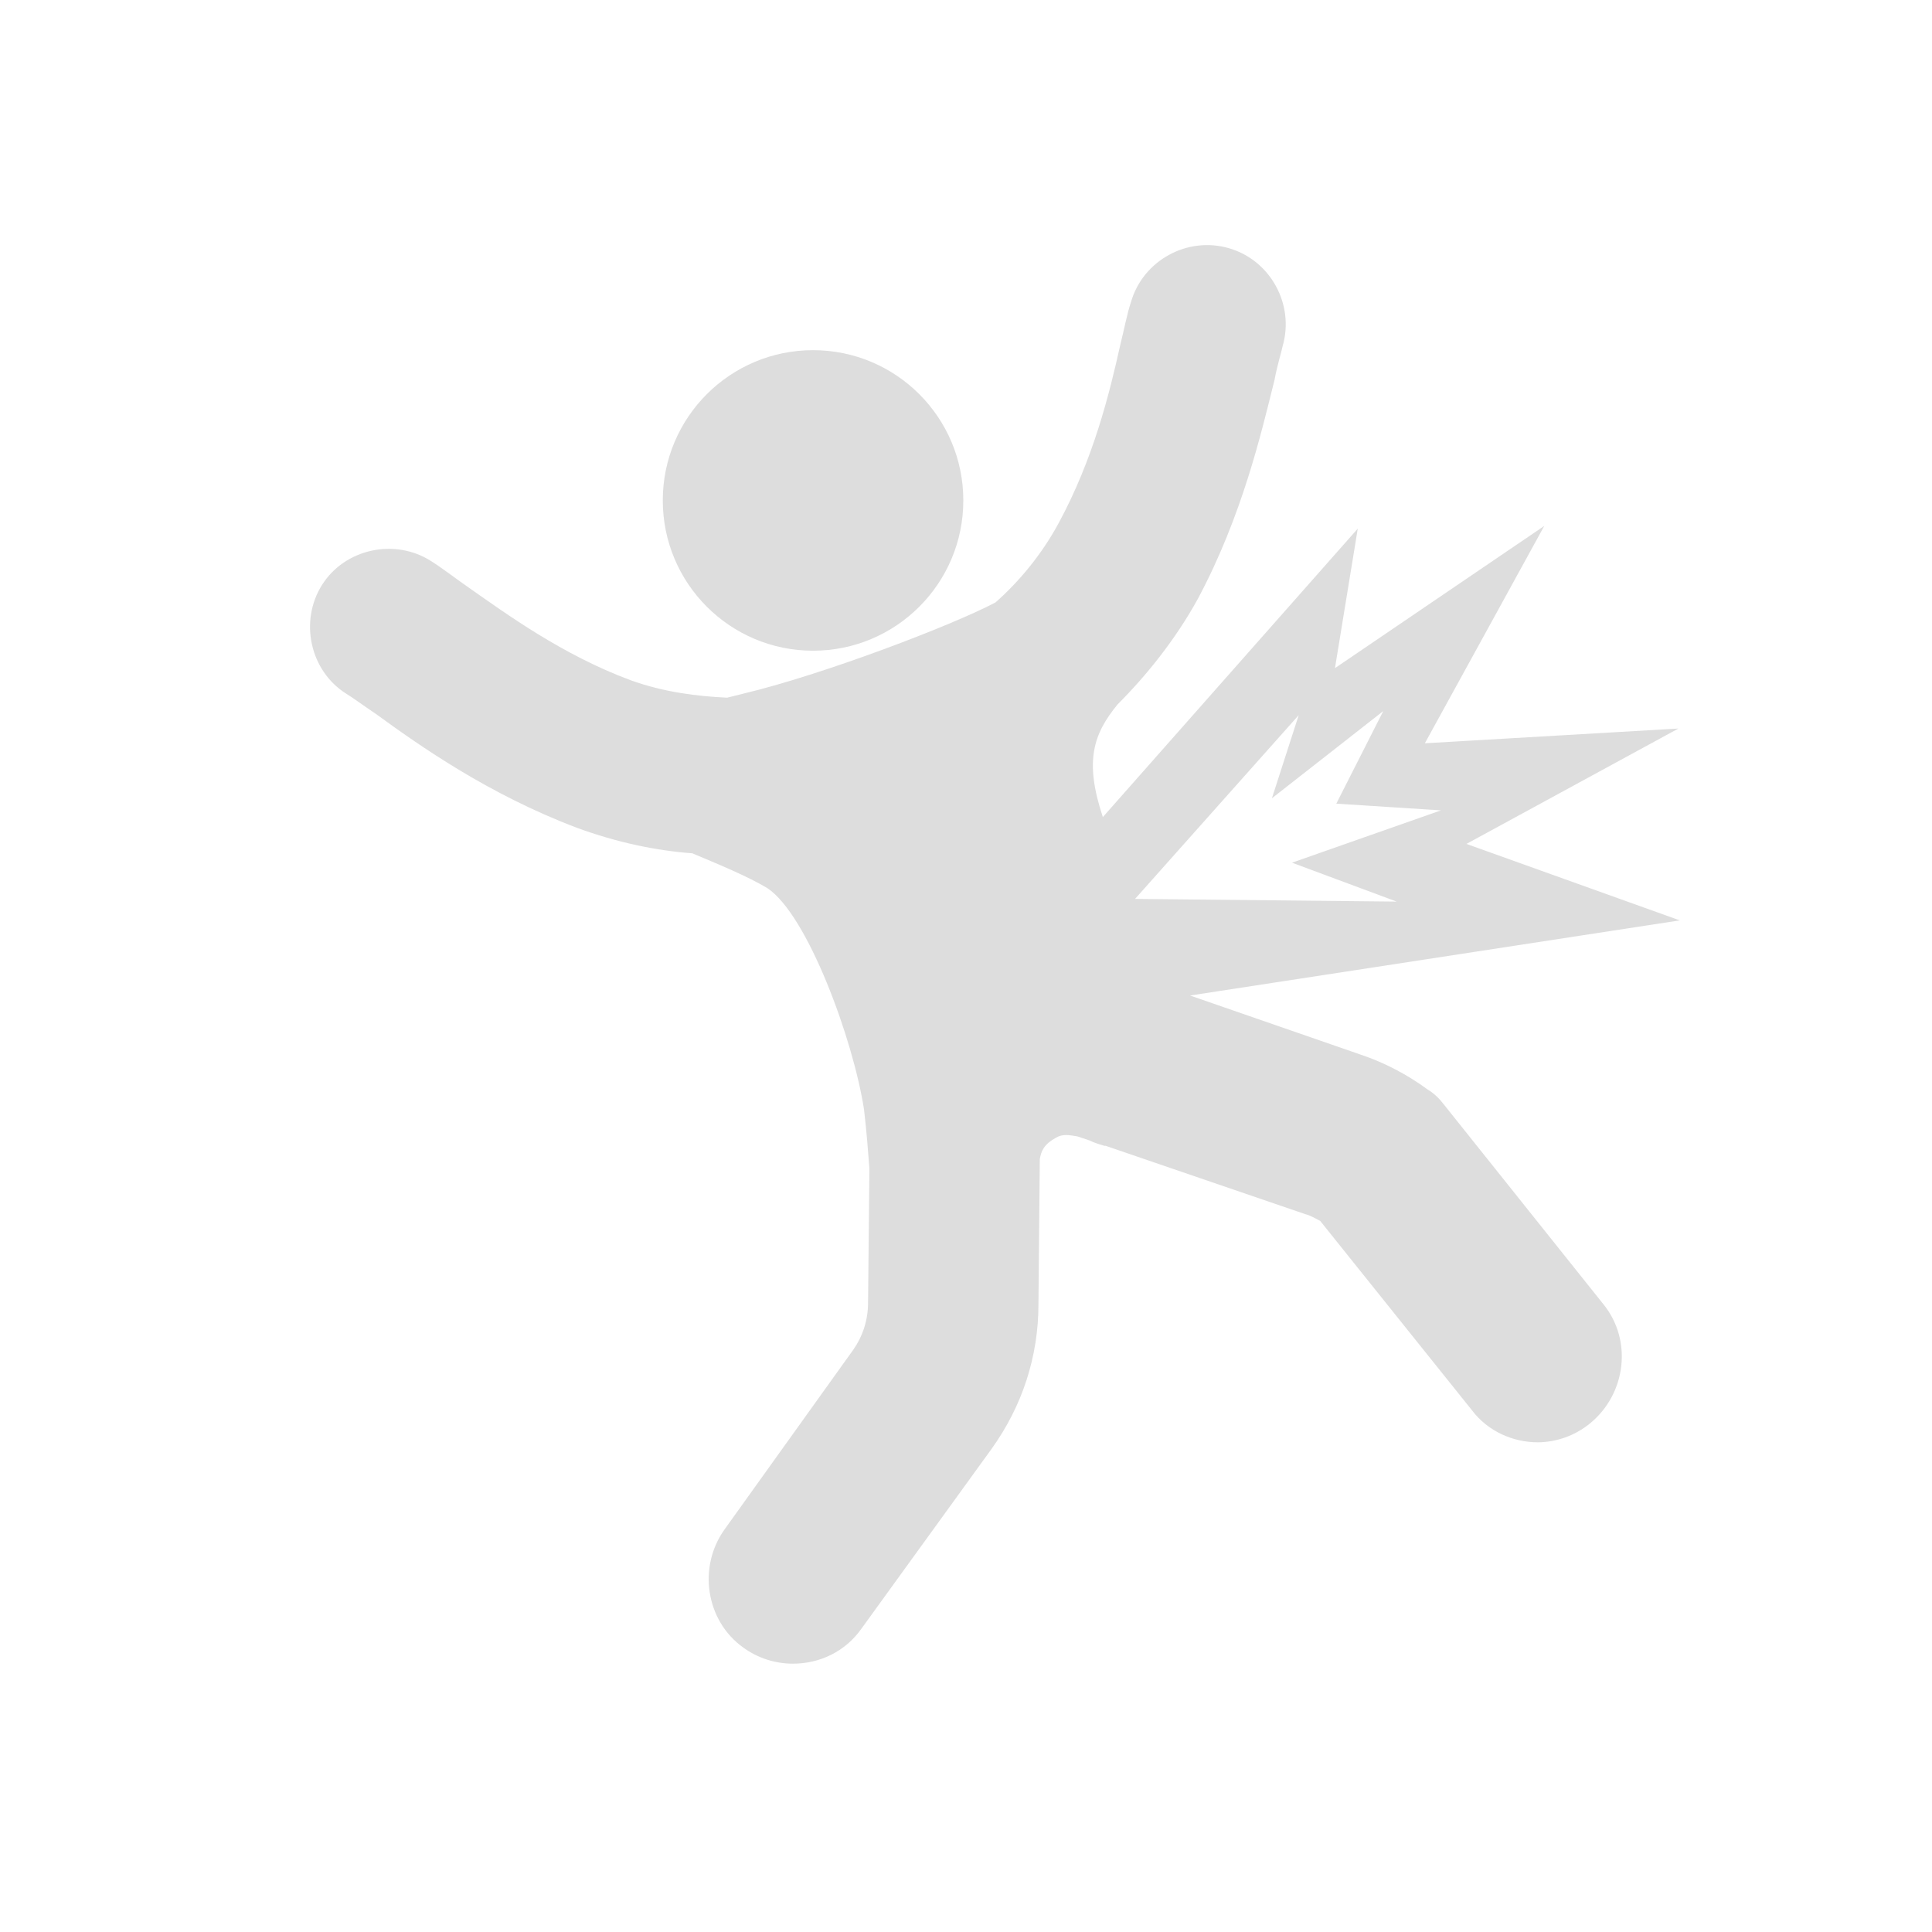
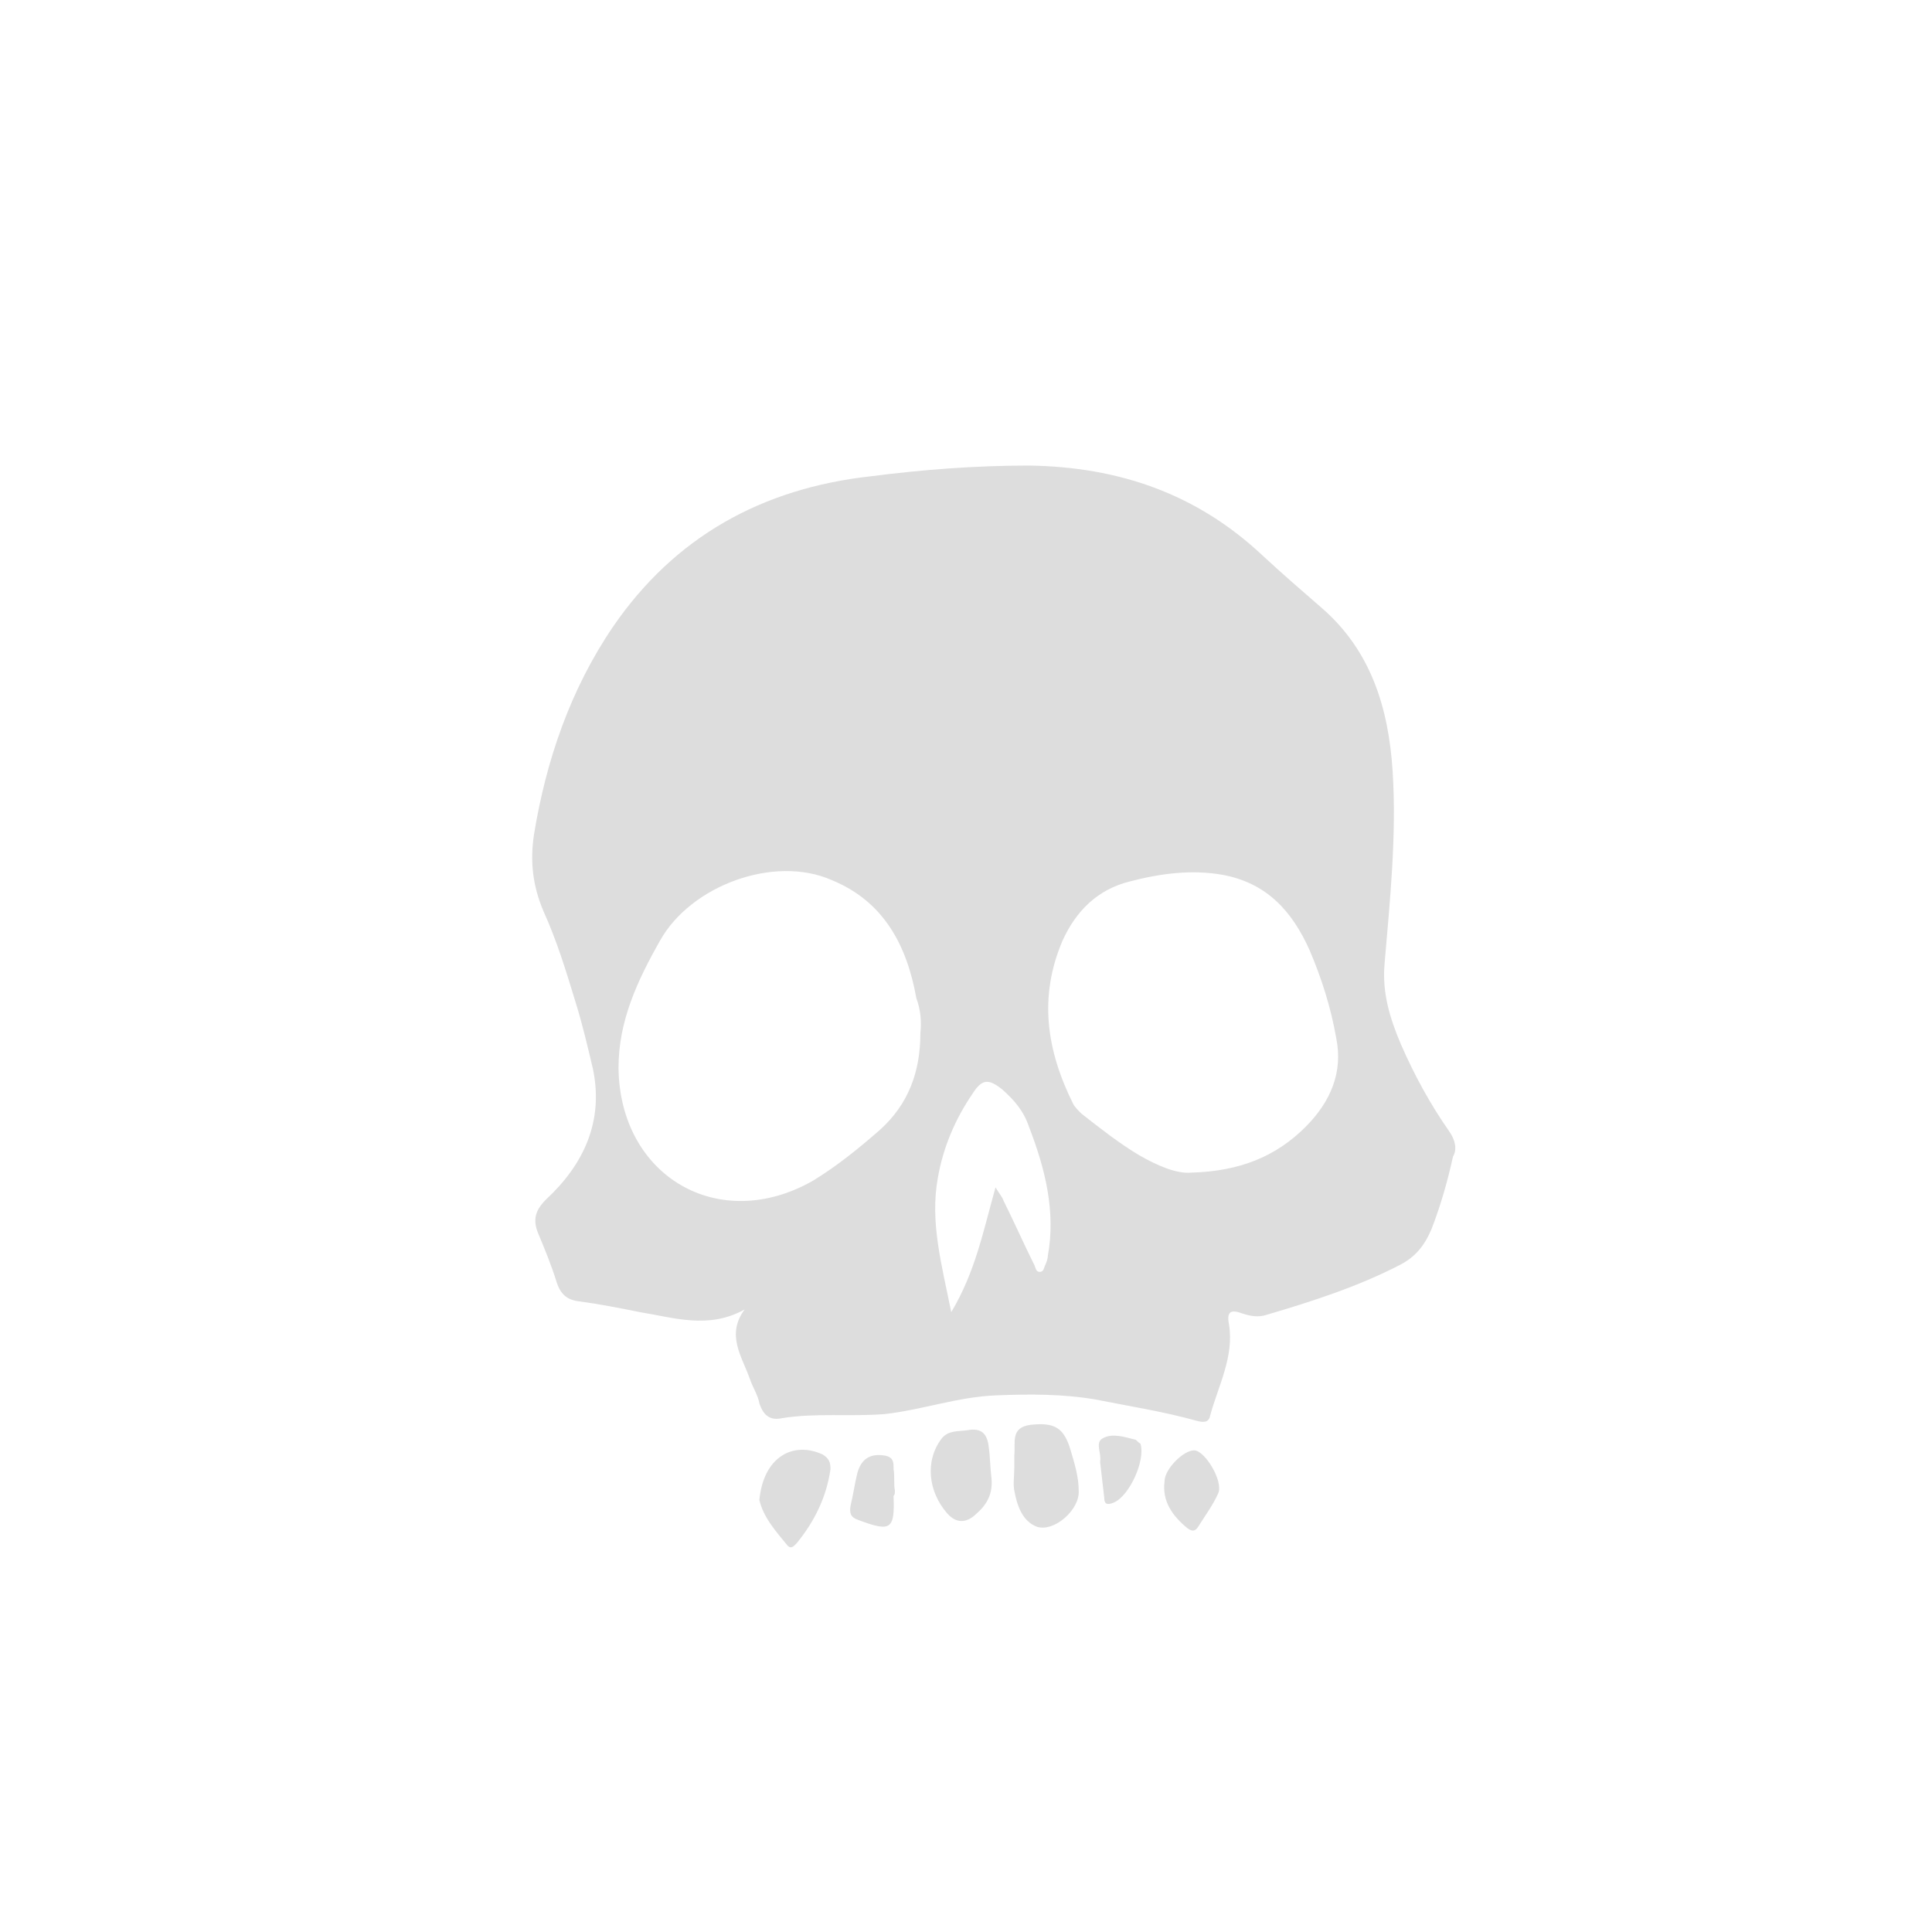
<svg xmlns="http://www.w3.org/2000/svg" version="1.1" id="Layer_1" x="0px" y="0px" viewBox="0 0 144 144" style="enable-background:new 0 0 144 144;" xml:space="preserve">
  <style type="text/css">
- 	.st0{fill:#dddddd;}
+ 	.st0{fill:#DDDDDD;}
</style>
  <g id="_x30_xT0gw.tif">
-     <g>
- 	</g>
-   </g>
+ </g>
  <g>
-     <circle class="st0" cx="60.6" cy="37.3" r="11.2" />
-     <path class="st0" d="M107.6,82.3c-0.3-0.4-0.7-0.8-1.2-1.1c-1.5-1.1-3.2-2-5-2.6l-12.7-4.4l36.5-5.6l-15.9-5.7l15.8-8.6l-18.9,1.1   l8.9-16.2L99.5,49.8l1.7-10.4L82.2,60.9c-1.4-4.2-0.7-6.2,1.1-8.4c2.1-2.1,4.3-4.8,6-7.9c3.3-6.2,4.7-12.3,5.7-16.3   c0.2-1.1,0.5-2,0.6-2.5c0.9-3.1-0.9-6.4-4-7.3c-3.1-0.9-6.4,0.9-7.3,4c-0.3,0.9-0.5,2-0.8,3.2c-0.8,3.6-2,8.5-4.6,13.3   c-1.3,2.4-3,4.4-4.7,5.9c0,0,0,0,0,0c-3.2,1.7-12.9,5.4-18.8,6.8c-0.4,0.1-0.8,0.2-1.2,0.3c-2.2-0.1-4.7-0.4-7.2-1.3   c-5.1-1.9-9.2-4.9-12.2-7c-1-0.7-1.9-1.4-2.7-1.9c-2.7-1.7-6.4-0.9-8.1,1.8c-1.7,2.7-0.9,6.4,1.8,8.1c0.5,0.3,1.3,0.9,2.2,1.5   c3.3,2.4,8.4,6,15,8.5c3,1.1,5.9,1.7,8.6,1.9c1.9,0.8,4.1,1.7,5.6,2.6c3,2,6.4,11.3,7.2,16.5c0.2,1.7,0.3,3.1,0.4,4.4l-0.1,10   c0,1.3-0.4,2.5-1.1,3.5L54,114c-2,2.8-1.4,6.8,1.4,8.8c1.1,0.8,2.4,1.2,3.7,1.2c2,0,3.9-0.9,5.1-2.6l9.7-13.4   c2.3-3.2,3.5-6.9,3.5-10.8l0.1-10.8c0.1-0.6,0.3-1.1,1.2-1.6c0.5-0.3,1-0.2,1.6-0.1l0.9,0.3c0.4,0.2,0.8,0.3,1.1,0.4c0,0,0,0,0.1,0   l14.9,5.1c0.4,0.1,0.7,0.3,1.1,0.5l11.3,14.1c1.2,1.6,3.1,2.4,4.9,2.4c1.4,0,2.8-0.5,3.9-1.4c2.7-2.2,3.2-6.2,1-8.9L107.6,82.3z    M96.8,53.3l-2,6.2l8.3-6.5l-3.5,6.9l7.8,0.5l-11.1,3.9l7.8,2.9l-19.5-0.2L96.8,53.3z" />
+     <path class="st0" d="M61.3,108.4c-2.2-1-4.4,0.2-4.7,3.4c0.3,1.3,1.2,2.3,2.1,3.4c0.3,0.3,0.5,0,0.7-0.2c1.3-1.6,2.2-3.4,2.5-5.5   C61.9,109,61.8,108.7,61.3,108.4z" />
+     <path class="st0" d="M84.6,107.3c-0.8-0.2-1.7-0.5-2.4-0.1c-0.6,0.3-0.1,1.1-0.2,1.7c0,0,0,0.1,0,0.1c0,0,0,0,0,0   c0.1,0.9,0.2,1.7,0.3,2.6c0,0.5,0.2,0.6,0.7,0.4c1.2-0.5,2.4-3.2,2-4.4C84.8,107.5,84.7,107.3,84.6,107.3z" />
+     <path class="st0" d="M76.8,106.2c-1.5,0.2-1.1,1.3-1.2,2.3c0,0.3,0,0.6,0,0.9c0,0,0,0,0,0c0,0.6-0.1,1.2,0,1.7   c0.2,1.1,0.6,2.3,1.7,2.7c1.3,0.4,3.2-1.3,3.1-2.7c0-1-0.3-2-0.6-3C79.3,106.4,78.6,106,76.8,106.2z" />
+     <path class="st0" d="M66.7,111.1C66.6,111.1,66.6,111.1,66.7,111.1c-0.1-0.5,0-1.1-0.1-1.6c0-0.1,0-0.2,0-0.2   c0-0.4-0.1-0.7-0.6-0.8c-1.1-0.2-1.8,0.2-2.1,1.3c-0.2,0.8-0.3,1.6-0.5,2.4c-0.1,0.6,0,0.9,0.6,1.1c2.4,0.9,2.7,0.7,2.6-1.8   C66.7,111.4,66.7,111.3,66.7,111.1z" />
+     <path class="st0" d="M73.7,107.9c-0.1-1-0.5-1.5-1.6-1.3c-0.7,0.1-1.4,0-1.9,0.6c-1.3,1.7-1,4,0.4,5.6c0.8,0.9,1.6,0.6,2.2,0   c0.8-0.7,1.2-1.5,1.1-2.6C73.8,109.4,73.8,108.6,73.7,107.9z" />
+     <path class="st0" d="M89,108.1c-0.8,0-2.2,1.4-2.2,2.3c-0.2,1.5,0.6,2.6,1.7,3.5c0.4,0.3,0.6,0.2,0.8-0.1c0.5-0.8,1.1-1.6,1.5-2.5   C91.2,110.4,89.8,108.1,89,108.1z" />
+     <path class="st0" d="M108,84.3c-1.4-2-2.6-4.2-3.6-6.5c-0.8-1.9-1.4-3.8-1.2-6c0.4-4.7,0.9-9.5,0.6-14.3c-0.3-4.7-1.6-9-5.3-12.2   c-1.5-1.3-3-2.6-4.4-3.9c-4.9-4.6-10.7-6.6-17.4-6.7c-4,0-7.9,0.3-11.8,0.8c-8.1,0.9-14.6,4.5-19.2,11.2c-3.2,4.7-5,10-5.9,15.5   c-0.3,2-0.1,3.8,0.7,5.7c1,2.2,1.7,4.5,2.4,6.8c0.5,1.6,0.9,3.3,1.3,5c0.8,3.9-0.7,7.1-3.5,9.7c-0.8,0.8-1,1.5-0.6,2.5   c0.5,1.2,1,2.4,1.4,3.7c0.3,0.9,0.8,1.3,1.7,1.4c1.5,0.2,3,0.5,4.5,0.8c2.5,0.4,5.1,1.3,7.8-0.2c-1.4,1.9-0.2,3.5,0.4,5.2   c0.2,0.6,0.6,1.2,0.7,1.8c0.3,0.9,0.8,1.3,1.7,1.1c2.5-0.4,5-0.1,7.6-0.3c2.8-0.3,5.5-1.3,8.4-1.4c2.5-0.1,4.9-0.1,7.3,0.3   c2.5,0.5,5.1,0.9,7.6,1.6c0.4,0.1,0.9,0.2,1-0.4c0.6-2.2,1.8-4.4,1.4-6.8c-0.2-1,0.2-1.1,1-0.8c0.6,0.2,1.2,0.3,1.8,0.1   c3.4-1,6.8-2.1,9.9-3.7c1.2-0.6,1.9-1.5,2.4-2.7c0.7-1.8,1.2-3.6,1.6-5.4C108.6,85.7,108.5,85,108,84.3z M68.6,77   c0,2.9-0.9,5.3-3,7.2c-1.6,1.4-3.2,2.7-5,3.8c-7,4-14.4-0.3-14.5-8.4c0-3.5,1.4-6.5,3.1-9.5c2.3-4.1,8.5-6.4,12.8-4.5   c3.9,1.6,5.6,4.9,6.3,8.8C68.6,75.2,68.7,76.1,68.6,77z M78.1,93.6c0,0.2-0.1,0.5-0.2,0.7c-0.1,0.2-0.1,0.5-0.4,0.5   c-0.3,0-0.3-0.3-0.4-0.5c-0.8-1.6-1.5-3.2-2.3-4.8c-0.1-0.3-0.3-0.5-0.6-1c-0.9,3.2-1.5,6.3-3.3,9.3c-0.7-3.5-1.6-6.7-1-10   c0.4-2.3,1.3-4.4,2.6-6.3c0.7-1.1,1.2-1.1,2.2-0.3c0.9,0.8,1.6,1.6,2,2.8C77.9,87.1,78.7,90.3,78.1,93.6z M97.3,84   c-2.2,2.2-4.9,3.3-8.5,3.4c-1.1,0.1-2.5-0.5-3.9-1.3c-1.5-0.9-2.9-2-4.3-3.1c-0.2-0.2-0.5-0.5-0.6-0.7c-2-4-2.6-8-0.8-12.2   c1-2.2,2.6-3.8,5-4.4c2.3-0.6,4.6-0.9,6.9-0.5c3.3,0.6,5.2,2.7,6.5,5.6c0.9,2.1,1.6,4.3,2,6.6C100.1,79.9,99.2,82.1,97.3,84z" />
  </g>
</svg>
